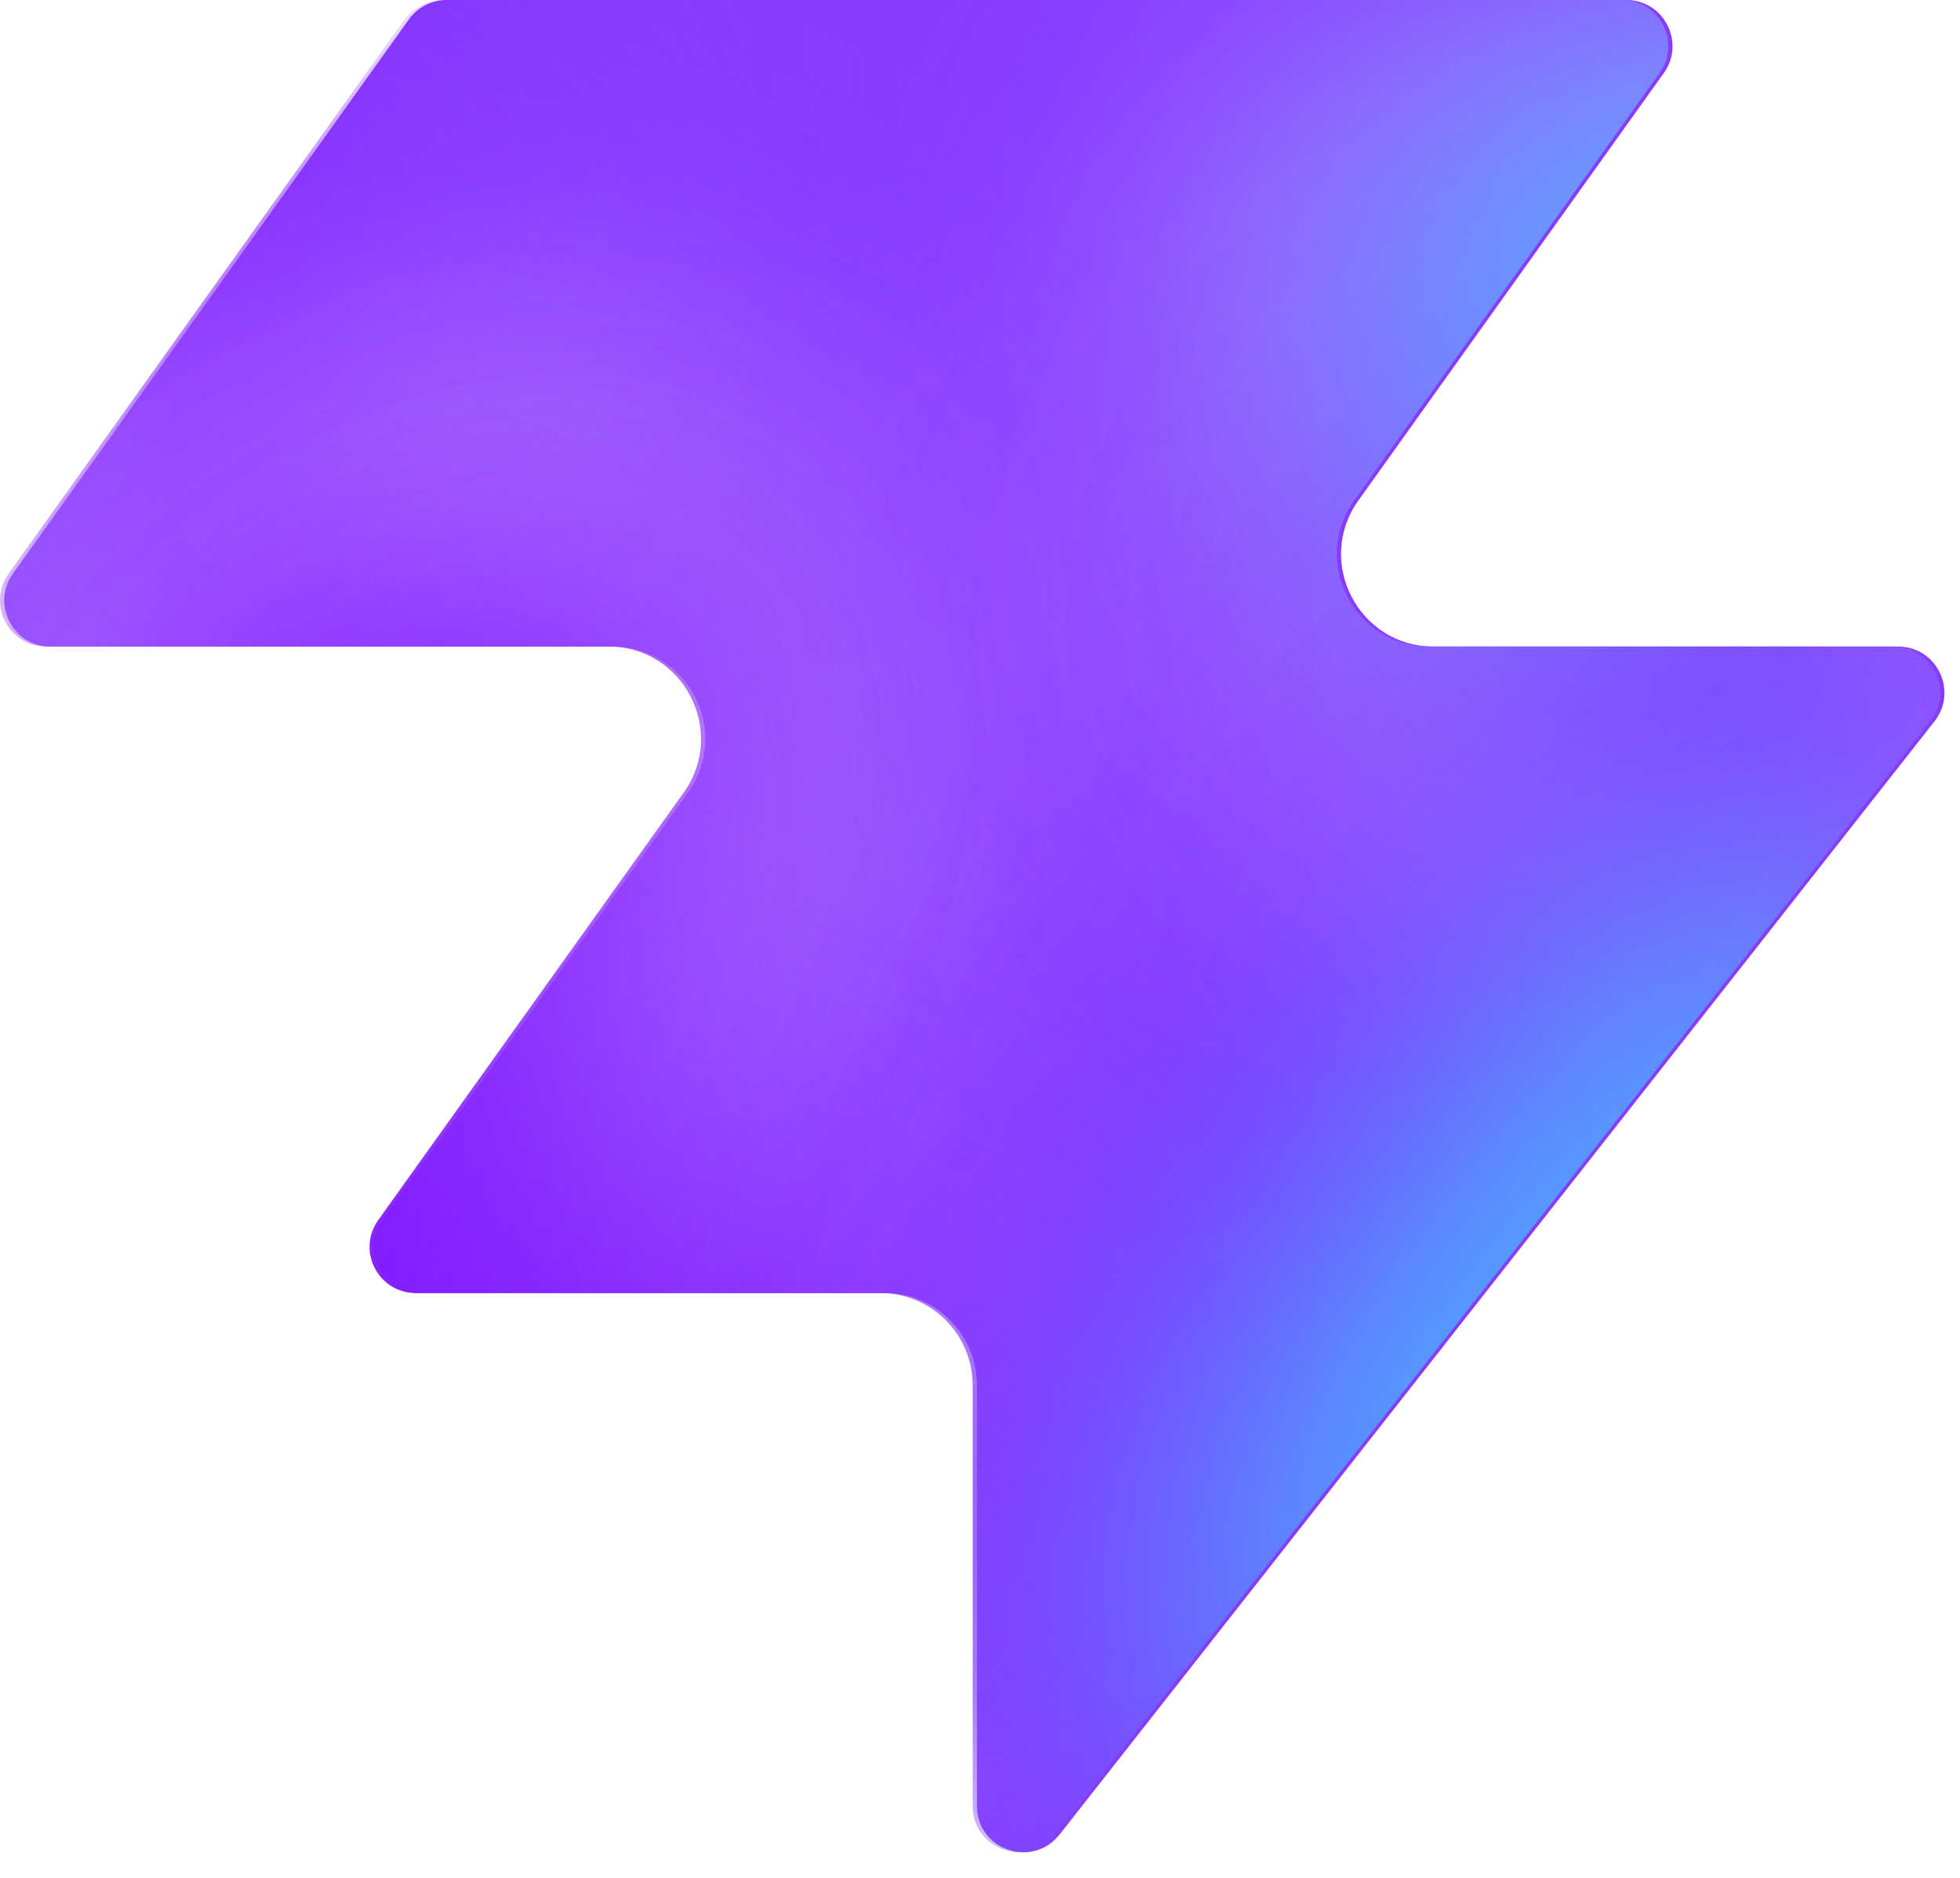
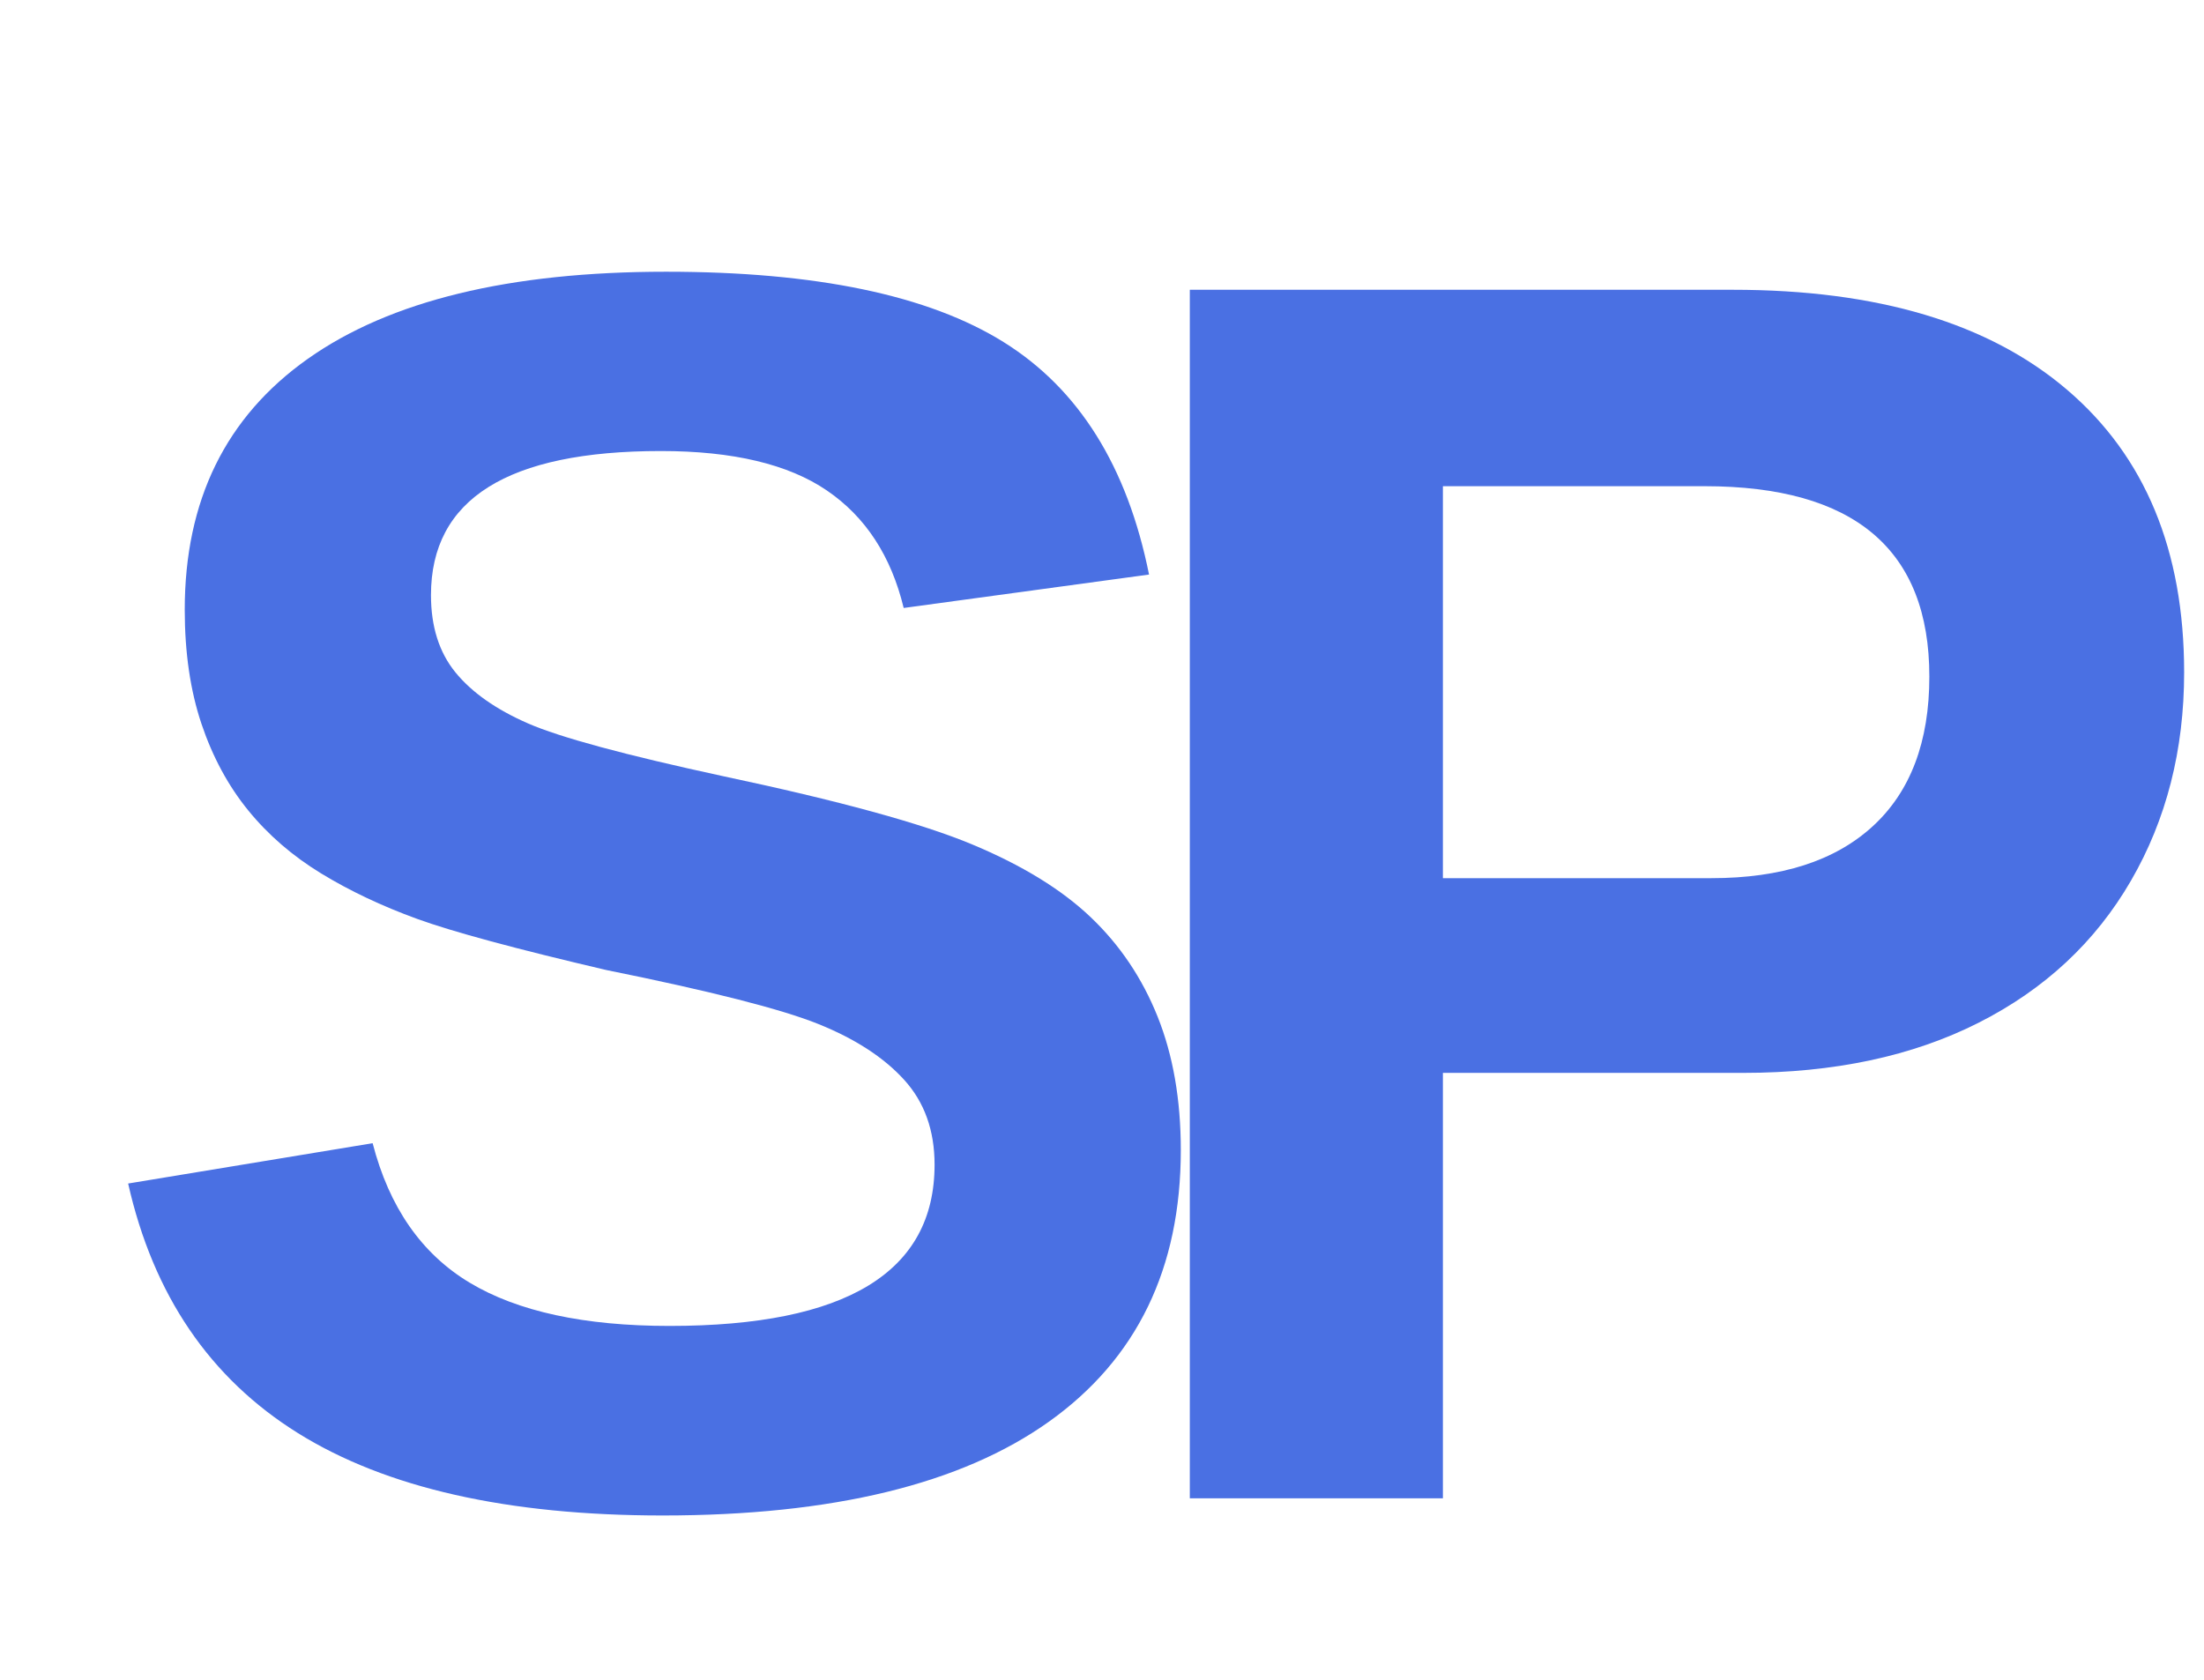
- <svg xmlns="http://www.w3.org/2000/svg" width="48" height="46" fill="none" viewBox="0 0 48 46">
-   <path fill="#863bff" d="M25.946 44.938c-.664.845-2.021.375-2.021-.698V33.937a2.26 2.26 0 0 0-2.262-2.262H10.287c-.92 0-1.456-1.04-.92-1.788l7.48-10.471c1.07-1.497 0-3.578-1.842-3.578H1.237c-.92 0-1.456-1.04-.92-1.788L10.013.474c.214-.297.556-.474.92-.474h28.894c.92 0 1.456 1.04.92 1.788l-7.48 10.471c-1.07 1.498 0 3.579 1.842 3.579h11.377c.943 0 1.473 1.088.89 1.83L25.947 44.94z" style="fill:#863bff;fill:color(display-p3 .525 .23 1);fill-opacity:1" />
-   <mask id="a" width="48" height="46" x="0" y="0" maskUnits="userSpaceOnUse" style="mask-type:alpha">
-     <path fill="#000" d="M25.842 44.938c-.664.844-2.021.375-2.021-.698V33.937a2.26 2.26 0 0 0-2.262-2.262H10.183c-.92 0-1.456-1.04-.92-1.788l7.48-10.471c1.07-1.498 0-3.579-1.842-3.579H1.133c-.92 0-1.456-1.04-.92-1.787L9.91.473c.214-.297.556-.474.92-.474h28.894c.92 0 1.456 1.04.92 1.788l-7.48 10.471c-1.07 1.498 0 3.578 1.842 3.578h11.377c.943 0 1.473 1.088.89 1.832L25.843 44.94z" style="fill:#000;fill-opacity:1" />
-   </mask>
-   <g mask="url(#a)">
-     <g filter="url(#b)">
-       <ellipse cx="5.508" cy="14.704" fill="#ede6ff" rx="5.508" ry="14.704" style="fill:#ede6ff;fill:color(display-p3 .927 .903 1);fill-opacity:1" transform="matrix(.00324 1 1 -.00324 -4.47 31.516)" />
-     </g>
-     <g filter="url(#c)">
-       <ellipse cx="10.399" cy="29.851" fill="#ede6ff" rx="10.399" ry="29.851" style="fill:#ede6ff;fill:color(display-p3 .927 .903 1);fill-opacity:1" transform="matrix(.00324 1 1 -.00324 -39.328 7.883)" />
-     </g>
-     <g filter="url(#d)">
-       <ellipse cx="5.508" cy="30.487" fill="#7e14ff" rx="5.508" ry="30.487" style="fill:#7e14ff;fill:color(display-p3 .492 .077 1);fill-opacity:1" transform="rotate(89.814 -25.913 -14.639)scale(1 -1)" />
-     </g>
-     <g filter="url(#e)">
-       <ellipse cx="5.508" cy="30.599" fill="#7e14ff" rx="5.508" ry="30.599" style="fill:#7e14ff;fill:color(display-p3 .492 .077 1);fill-opacity:1" transform="rotate(89.814 -32.644 -3.334)scale(1 -1)" />
-     </g>
-     <g filter="url(#f)">
-       <ellipse cx="5.508" cy="30.599" fill="#7e14ff" rx="5.508" ry="30.599" style="fill:#7e14ff;fill:color(display-p3 .492 .077 1);fill-opacity:1" transform="matrix(.00324 1 1 -.00324 -34.34 30.47)" />
-     </g>
-     <g filter="url(#g)">
-       <ellipse cx="14.072" cy="22.078" fill="#ede6ff" rx="14.072" ry="22.078" style="fill:#ede6ff;fill:color(display-p3 .927 .903 1);fill-opacity:1" transform="rotate(93.35 24.506 48.493)scale(-1 1)" />
-     </g>
-     <g filter="url(#h)">
-       <ellipse cx="3.47" cy="21.501" fill="#7e14ff" rx="3.47" ry="21.501" style="fill:#7e14ff;fill:color(display-p3 .492 .077 1);fill-opacity:1" transform="rotate(89.009 28.708 47.59)scale(-1 1)" />
-     </g>
-     <g filter="url(#i)">
-       <ellipse cx="3.47" cy="21.501" fill="#7e14ff" rx="3.47" ry="21.501" style="fill:#7e14ff;fill:color(display-p3 .492 .077 1);fill-opacity:1" transform="rotate(89.009 28.708 47.59)scale(-1 1)" />
-     </g>
-     <g filter="url(#j)">
-       <ellipse cx=".387" cy="8.972" fill="#7e14ff" rx="4.407" ry="29.108" style="fill:#7e14ff;fill:color(display-p3 .492 .077 1);fill-opacity:1" transform="rotate(39.51 .387 8.972)" />
-     </g>
-     <g filter="url(#k)">
-       <ellipse cx="47.523" cy="-6.092" fill="#7e14ff" rx="4.407" ry="29.108" style="fill:#7e14ff;fill:color(display-p3 .492 .077 1);fill-opacity:1" transform="rotate(37.892 47.523 -6.092)" />
-     </g>
-     <g filter="url(#l)">
-       <ellipse cx="41.412" cy="6.333" fill="#47bfff" rx="5.971" ry="9.665" style="fill:#47bfff;fill:color(display-p3 .28 .748 1);fill-opacity:1" transform="rotate(37.892 41.412 6.333)" />
-     </g>
-     <g filter="url(#m)">
-       <ellipse cx="-1.879" cy="38.332" fill="#7e14ff" rx="4.407" ry="29.108" style="fill:#7e14ff;fill:color(display-p3 .492 .077 1);fill-opacity:1" transform="rotate(37.892 -1.88 38.332)" />
-     </g>
-     <g filter="url(#n)">
-       <ellipse cx="-1.879" cy="38.332" fill="#7e14ff" rx="4.407" ry="29.108" style="fill:#7e14ff;fill:color(display-p3 .492 .077 1);fill-opacity:1" transform="rotate(37.892 -1.88 38.332)" />
-     </g>
-     <g filter="url(#o)">
-       <ellipse cx="35.651" cy="29.907" fill="#7e14ff" rx="4.407" ry="29.108" style="fill:#7e14ff;fill:color(display-p3 .492 .077 1);fill-opacity:1" transform="rotate(37.892 35.651 29.907)" />
-     </g>
-     <g filter="url(#p)">
-       <ellipse cx="38.418" cy="32.4" fill="#47bfff" rx="5.971" ry="15.297" style="fill:#47bfff;fill:color(display-p3 .28 .748 1);fill-opacity:1" transform="rotate(37.892 38.418 32.4)" />
-     </g>
-   </g>
-   <defs>
-     <filter id="b" width="60.045" height="41.654" x="-19.77" y="16.149" color-interpolation-filters="sRGB" filterUnits="userSpaceOnUse">
-       <feFlood flood-opacity="0" result="BackgroundImageFix" />
-       <feBlend in="SourceGraphic" in2="BackgroundImageFix" result="shape" />
-       <feGaussianBlur result="effect1_foregroundBlur_2002_17158" stdDeviation="7.659" />
-     </filter>
-     <filter id="c" width="90.34" height="51.437" x="-54.613" y="-7.533" color-interpolation-filters="sRGB" filterUnits="userSpaceOnUse">
-       <feFlood flood-opacity="0" result="BackgroundImageFix" />
-       <feBlend in="SourceGraphic" in2="BackgroundImageFix" result="shape" />
-       <feGaussianBlur result="effect1_foregroundBlur_2002_17158" stdDeviation="7.659" />
-     </filter>
-     <filter id="d" width="79.355" height="29.4" x="-49.64" y="2.03" color-interpolation-filters="sRGB" filterUnits="userSpaceOnUse">
-       <feFlood flood-opacity="0" result="BackgroundImageFix" />
-       <feBlend in="SourceGraphic" in2="BackgroundImageFix" result="shape" />
-       <feGaussianBlur result="effect1_foregroundBlur_2002_17158" stdDeviation="4.596" />
-     </filter>
-     <filter id="e" width="79.579" height="29.4" x="-45.045" y="20.029" color-interpolation-filters="sRGB" filterUnits="userSpaceOnUse">
-       <feFlood flood-opacity="0" result="BackgroundImageFix" />
-       <feBlend in="SourceGraphic" in2="BackgroundImageFix" result="shape" />
-       <feGaussianBlur result="effect1_foregroundBlur_2002_17158" stdDeviation="4.596" />
-     </filter>
-     <filter id="f" width="79.579" height="29.4" x="-43.513" y="21.178" color-interpolation-filters="sRGB" filterUnits="userSpaceOnUse">
-       <feFlood flood-opacity="0" result="BackgroundImageFix" />
-       <feBlend in="SourceGraphic" in2="BackgroundImageFix" result="shape" />
-       <feGaussianBlur result="effect1_foregroundBlur_2002_17158" stdDeviation="4.596" />
-     </filter>
-     <filter id="g" width="74.749" height="58.852" x="15.756" y="-17.901" color-interpolation-filters="sRGB" filterUnits="userSpaceOnUse">
-       <feFlood flood-opacity="0" result="BackgroundImageFix" />
-       <feBlend in="SourceGraphic" in2="BackgroundImageFix" result="shape" />
-       <feGaussianBlur result="effect1_foregroundBlur_2002_17158" stdDeviation="7.659" />
-     </filter>
-     <filter id="h" width="61.377" height="25.362" x="23.548" y="2.284" color-interpolation-filters="sRGB" filterUnits="userSpaceOnUse">
-       <feFlood flood-opacity="0" result="BackgroundImageFix" />
-       <feBlend in="SourceGraphic" in2="BackgroundImageFix" result="shape" />
-       <feGaussianBlur result="effect1_foregroundBlur_2002_17158" stdDeviation="4.596" />
-     </filter>
-     <filter id="i" width="61.377" height="25.362" x="23.548" y="2.284" color-interpolation-filters="sRGB" filterUnits="userSpaceOnUse">
-       <feFlood flood-opacity="0" result="BackgroundImageFix" />
-       <feBlend in="SourceGraphic" in2="BackgroundImageFix" result="shape" />
-       <feGaussianBlur result="effect1_foregroundBlur_2002_17158" stdDeviation="4.596" />
-     </filter>
-     <filter id="j" width="56.045" height="63.649" x="-27.636" y="-22.853" color-interpolation-filters="sRGB" filterUnits="userSpaceOnUse">
-       <feFlood flood-opacity="0" result="BackgroundImageFix" />
-       <feBlend in="SourceGraphic" in2="BackgroundImageFix" result="shape" />
-       <feGaussianBlur result="effect1_foregroundBlur_2002_17158" stdDeviation="4.596" />
-     </filter>
-     <filter id="k" width="54.814" height="64.646" x="20.116" y="-38.415" color-interpolation-filters="sRGB" filterUnits="userSpaceOnUse">
-       <feFlood flood-opacity="0" result="BackgroundImageFix" />
-       <feBlend in="SourceGraphic" in2="BackgroundImageFix" result="shape" />
-       <feGaussianBlur result="effect1_foregroundBlur_2002_17158" stdDeviation="4.596" />
-     </filter>
-     <filter id="l" width="33.541" height="35.313" x="24.641" y="-11.323" color-interpolation-filters="sRGB" filterUnits="userSpaceOnUse">
-       <feFlood flood-opacity="0" result="BackgroundImageFix" />
-       <feBlend in="SourceGraphic" in2="BackgroundImageFix" result="shape" />
-       <feGaussianBlur result="effect1_foregroundBlur_2002_17158" stdDeviation="4.596" />
-     </filter>
-     <filter id="m" width="54.814" height="64.646" x="-29.286" y="6.009" color-interpolation-filters="sRGB" filterUnits="userSpaceOnUse">
-       <feFlood flood-opacity="0" result="BackgroundImageFix" />
-       <feBlend in="SourceGraphic" in2="BackgroundImageFix" result="shape" />
-       <feGaussianBlur result="effect1_foregroundBlur_2002_17158" stdDeviation="4.596" />
-     </filter>
-     <filter id="n" width="54.814" height="64.646" x="-29.286" y="6.009" color-interpolation-filters="sRGB" filterUnits="userSpaceOnUse">
-       <feFlood flood-opacity="0" result="BackgroundImageFix" />
-       <feBlend in="SourceGraphic" in2="BackgroundImageFix" result="shape" />
-       <feGaussianBlur result="effect1_foregroundBlur_2002_17158" stdDeviation="4.596" />
-     </filter>
-     <filter id="o" width="54.814" height="64.646" x="8.244" y="-2.416" color-interpolation-filters="sRGB" filterUnits="userSpaceOnUse">
-       <feFlood flood-opacity="0" result="BackgroundImageFix" />
-       <feBlend in="SourceGraphic" in2="BackgroundImageFix" result="shape" />
-       <feGaussianBlur result="effect1_foregroundBlur_2002_17158" stdDeviation="4.596" />
-     </filter>
-     <filter id="p" width="39.409" height="43.623" x="18.713" y="10.588" color-interpolation-filters="sRGB" filterUnits="userSpaceOnUse">
-       <feFlood flood-opacity="0" result="BackgroundImageFix" />
-       <feBlend in="SourceGraphic" in2="BackgroundImageFix" result="shape" />
-       <feGaussianBlur result="effect1_foregroundBlur_2002_17158" stdDeviation="4.596" />
-     </filter>
-   </defs>
+ <svg xmlns="http://www.w3.org/2000/svg" viewBox="0 0 853 650">
+   <text x="30" y="580" font-family="Arial, Helvetica, sans-serif" font-weight="900" font-size="680" fill="#4A70E3">S</text>
+   <text x="415" y="580" font-family="Arial, Helvetica, sans-serif" font-weight="900" font-size="680" fill="#4A70E3">P</text>
</svg>
